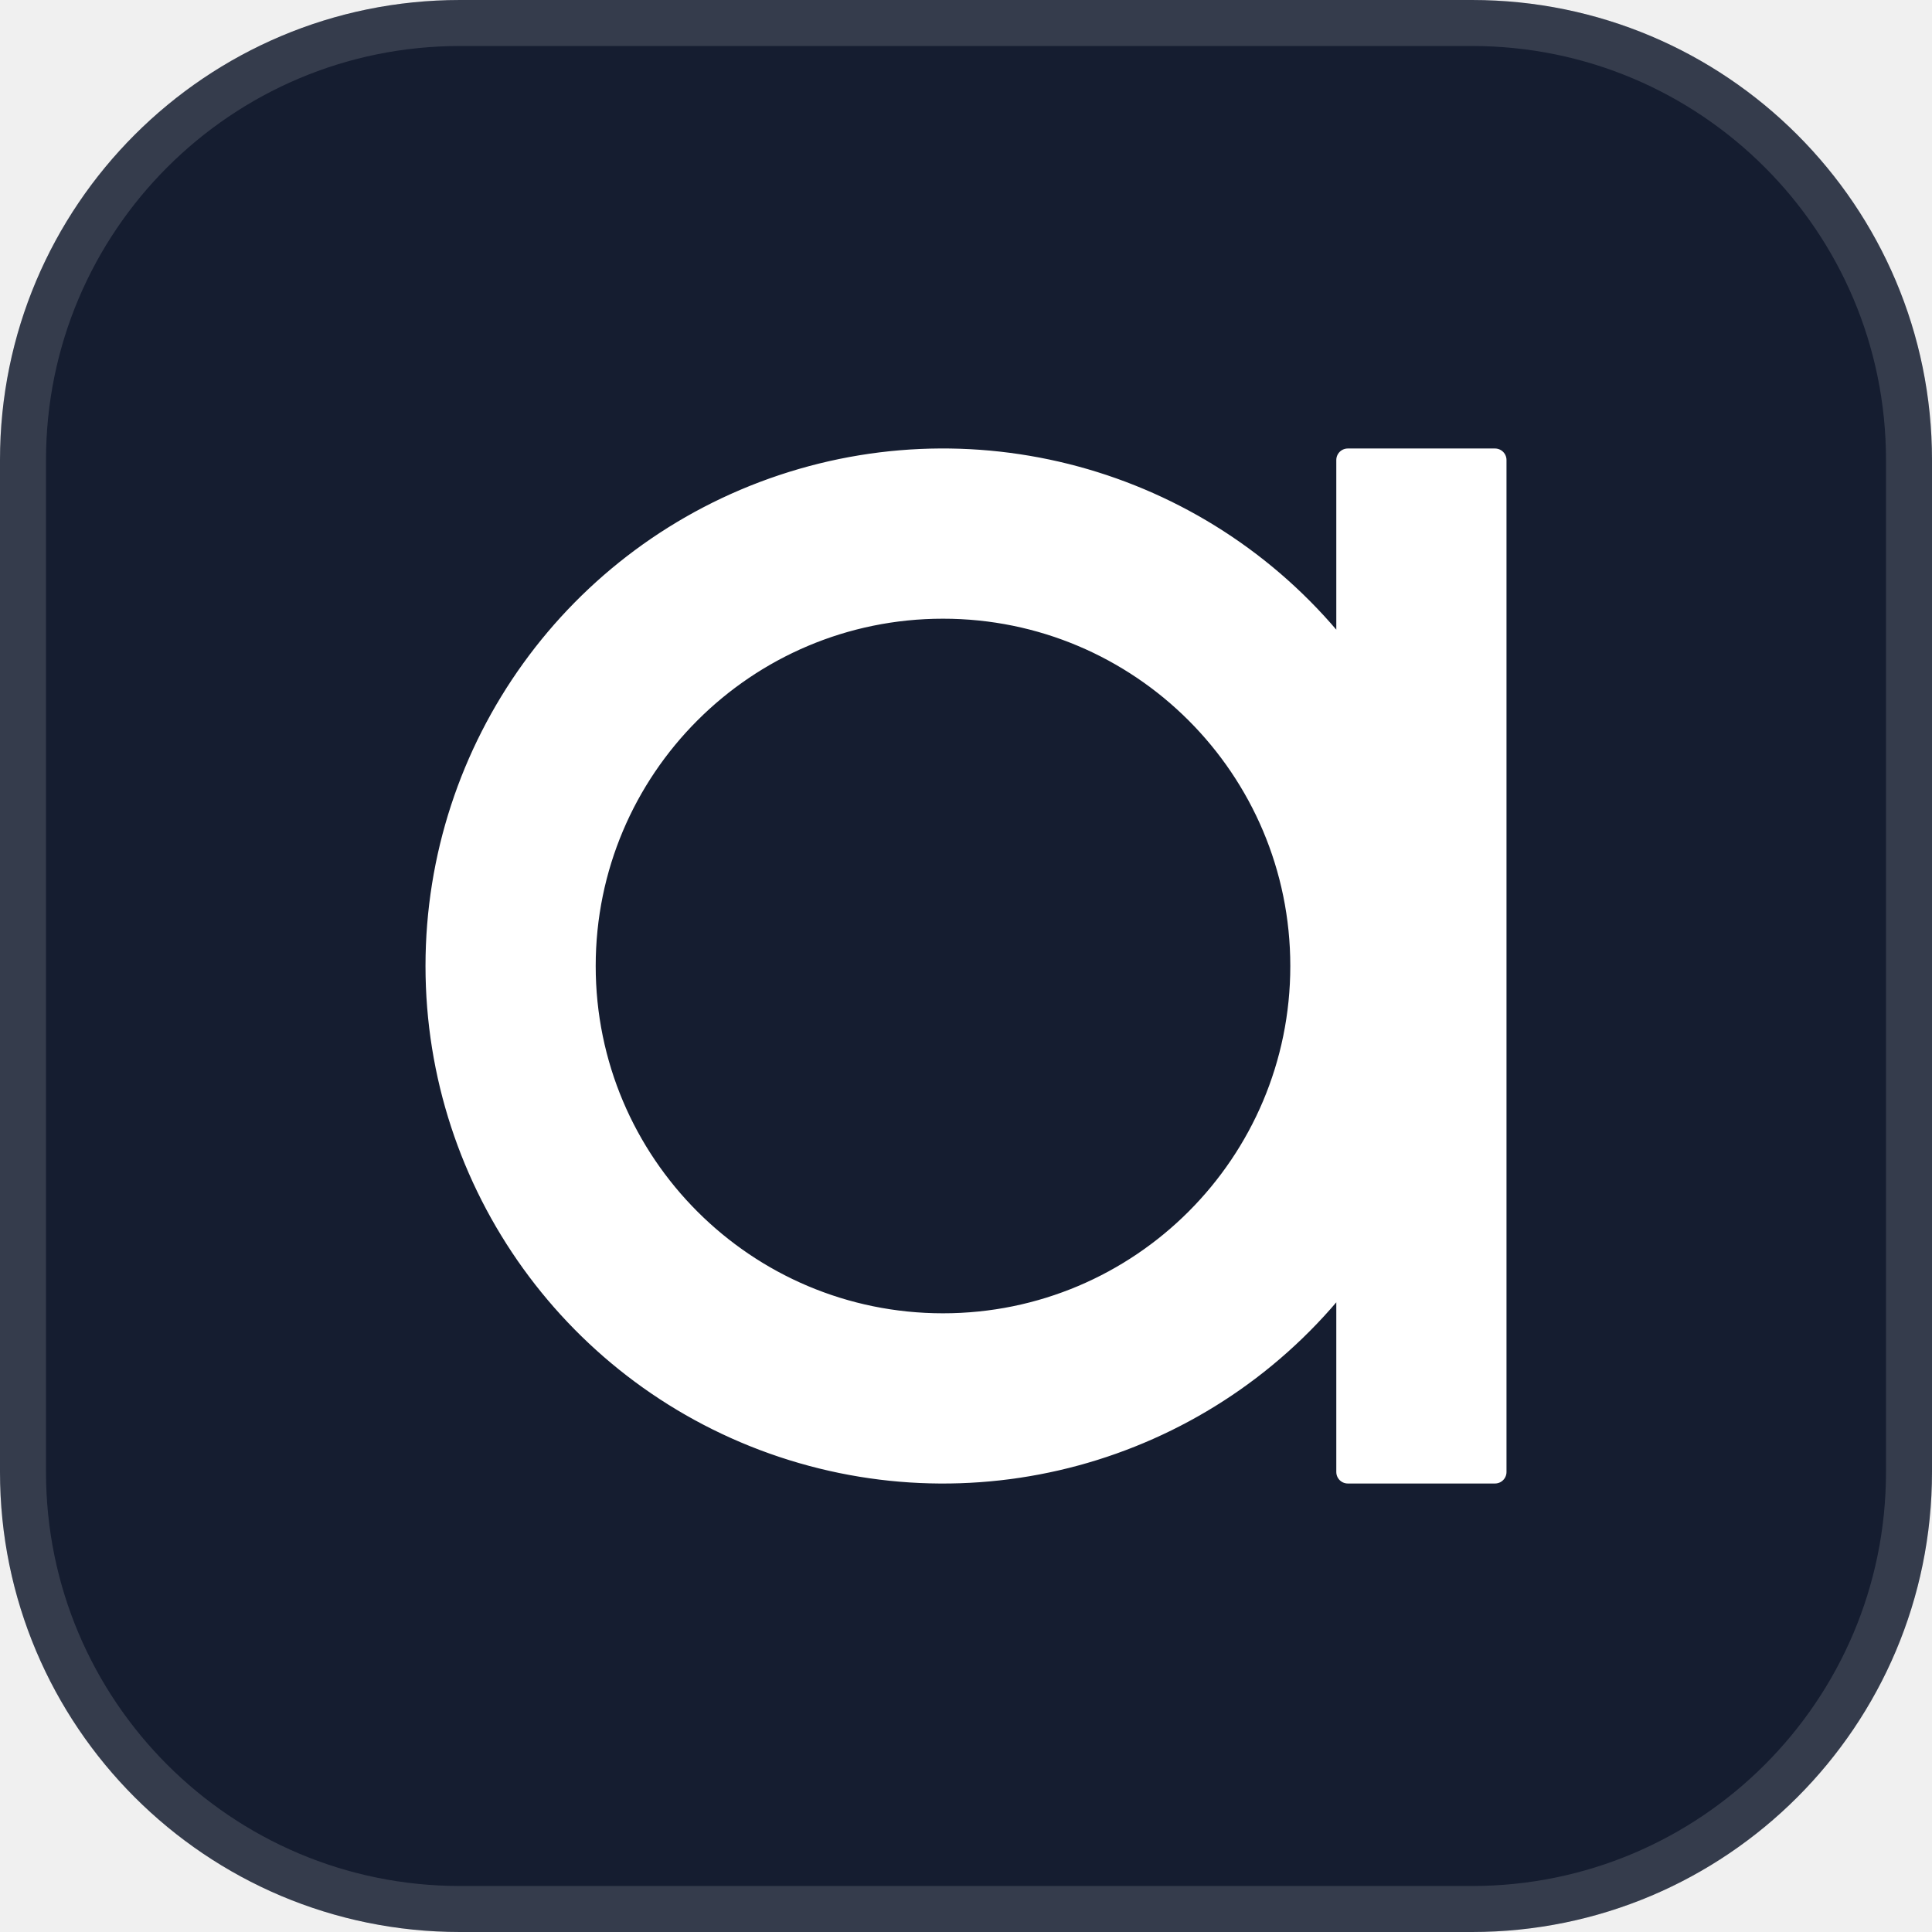
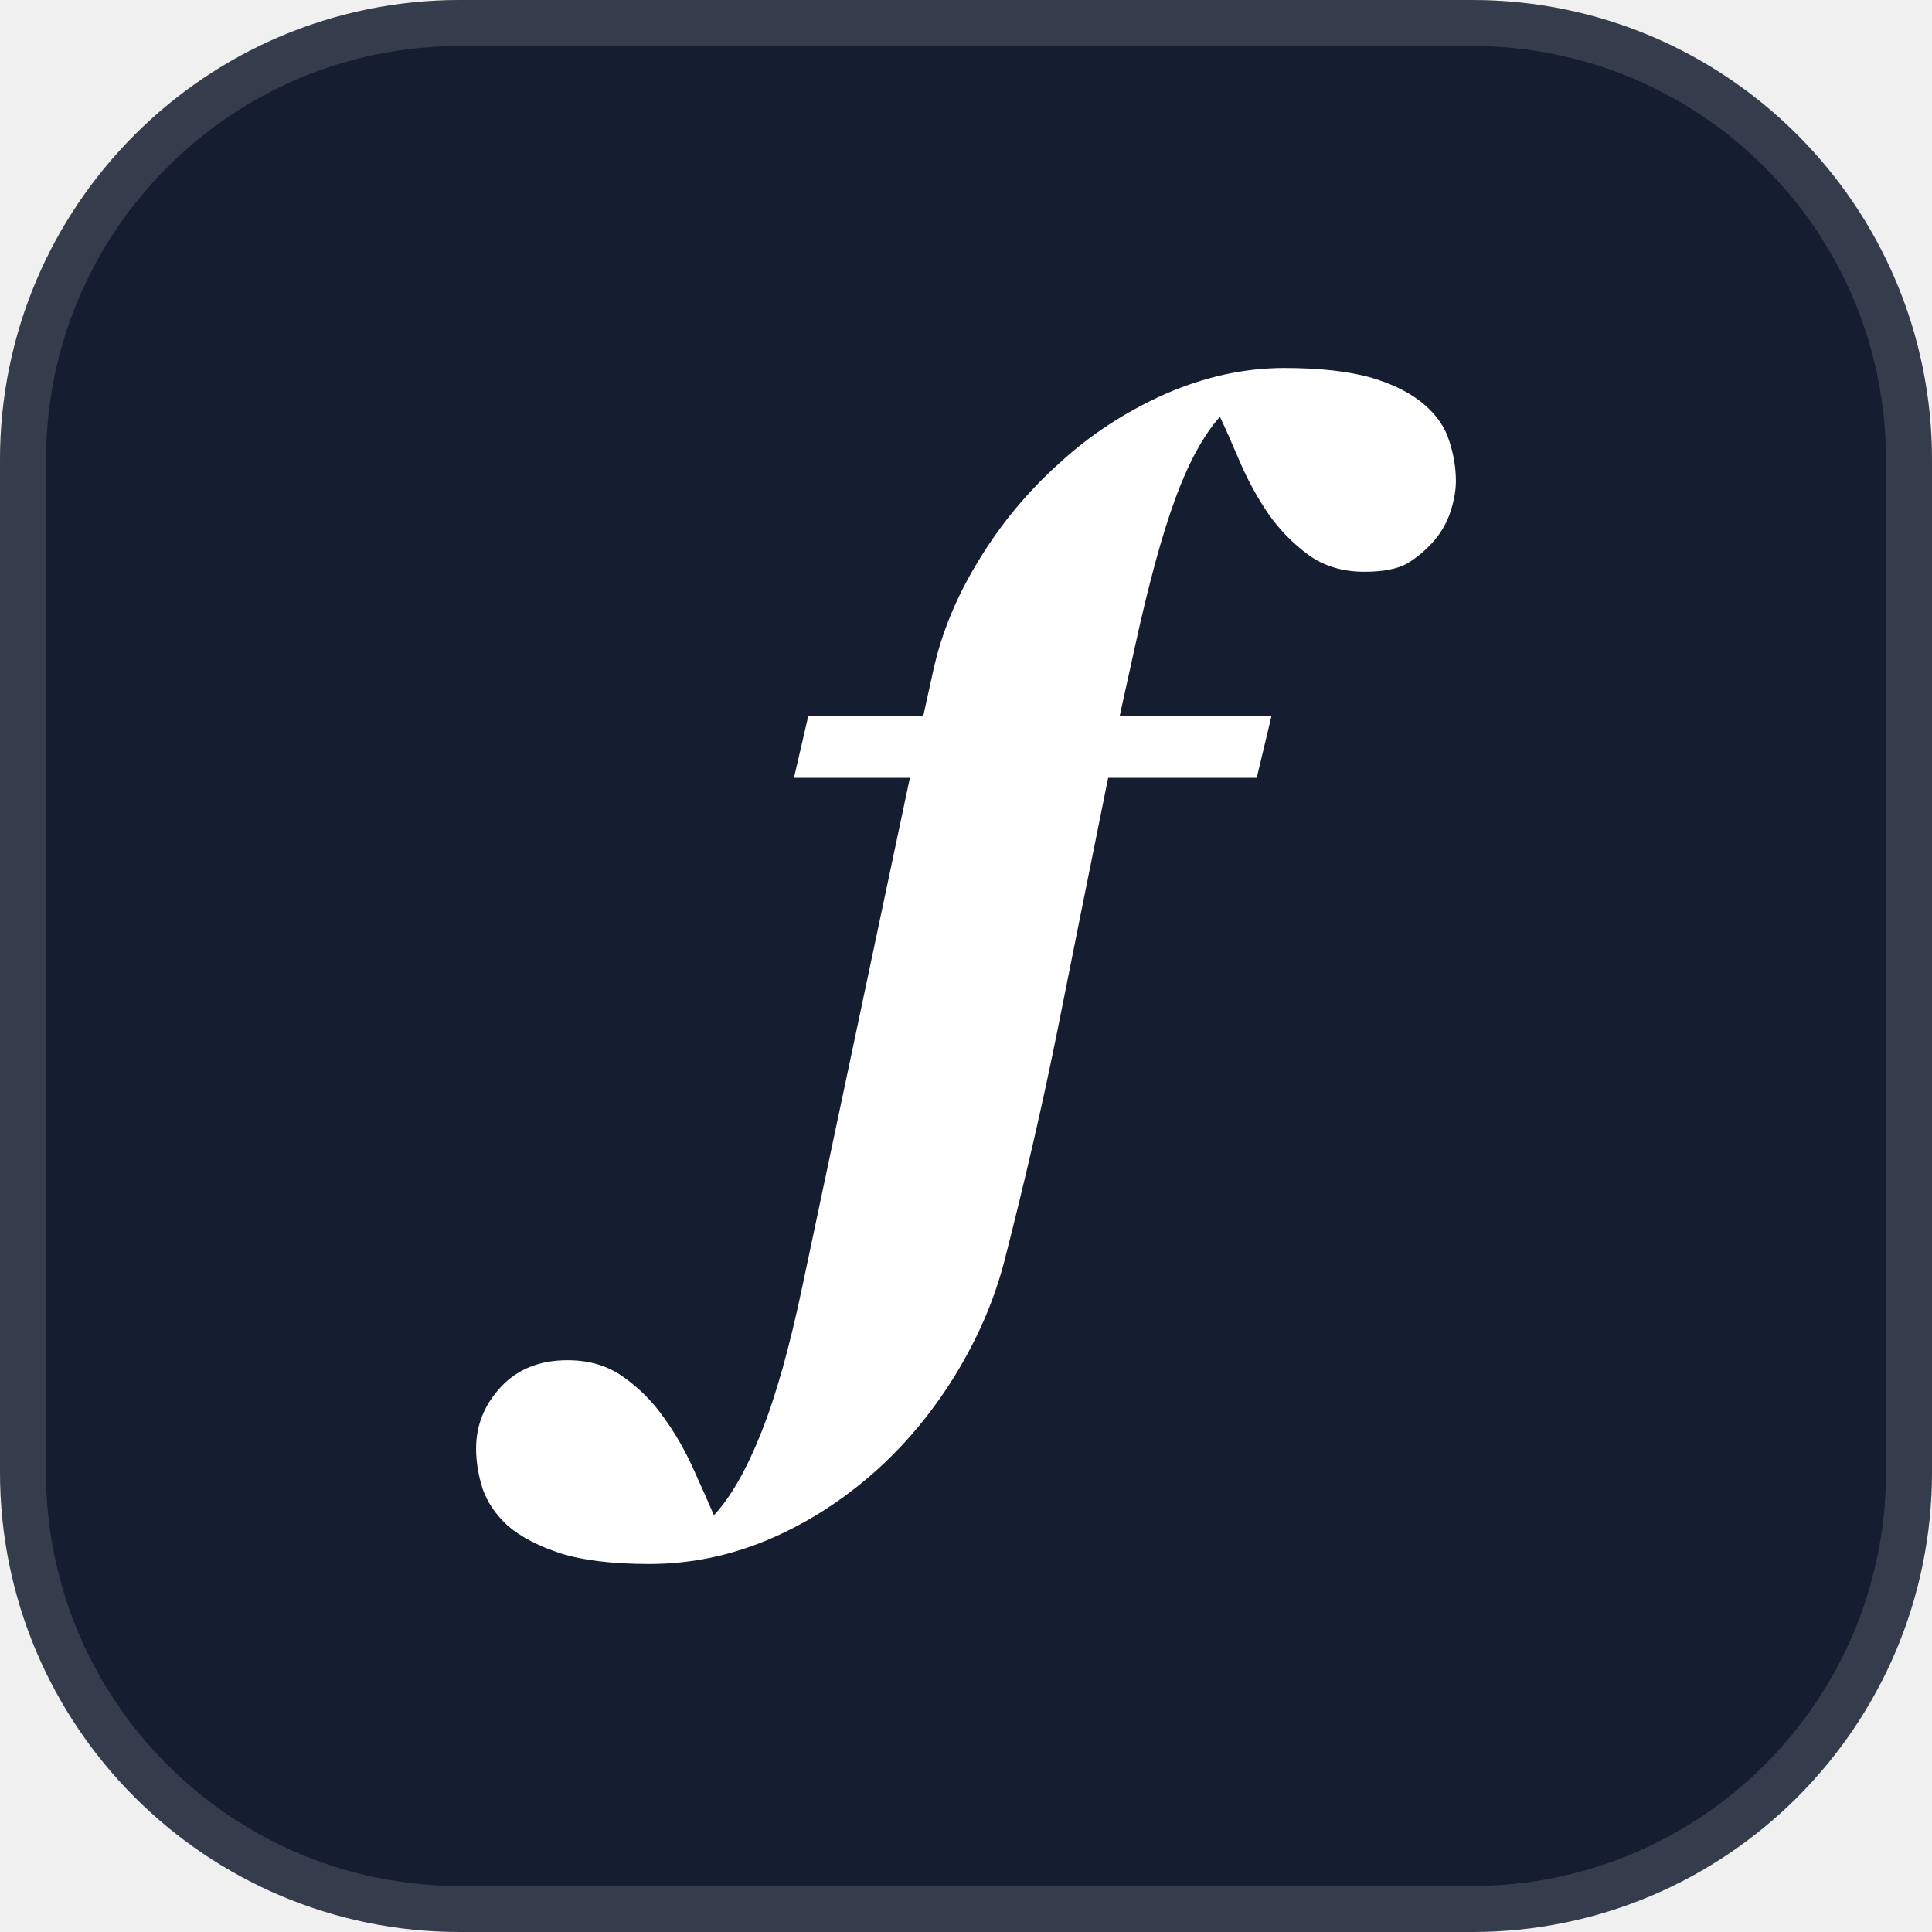
<svg xmlns="http://www.w3.org/2000/svg" width="128" height="128" viewBox="0 0 42 42" fill="none">
  <rect width="42" height="42" rx="10" fill="#151d30" />
  <rect x="0.5" y="0.5" width="41" height="41" rx="9.5" stroke="#ffffff" stroke-opacity="0.14" />
-   <path fill-rule="evenodd" clip-rule="evenodd" d="M29.3 10H32.5V32H29.3V27.6A11 11 0 1 1 29.3 14.4V10ZM20.5 13.2A7.8 7.8 0 1 0 20.5 28.8A7.8 7.8 0 0 0 20.5 13.2Z" fill="#ffffff" stroke="#ffffff" stroke-width="0.5" stroke-linejoin="round" />
+   <path d="M27.32 16.91L24.09 16.91Q23.44 20.13 22.97 22.49Q22.49 24.86 21.83 27.43Q21.50 28.70 20.75 29.92Q20 31.13 18.99 32.02Q17.92 32.96 16.68 33.48Q15.43 34 14.12 34Q12.93 34 12.19 33.77Q11.46 33.53 11.04 33.17Q10.64 32.80 10.49 32.36Q10.35 31.92 10.35 31.49Q10.35 30.73 10.89 30.15Q11.43 29.57 12.34 29.57Q13.05 29.57 13.56 29.94Q14.08 30.31 14.44 30.83Q14.81 31.34 15.09 31.97Q15.37 32.59 15.52 32.94Q16.07 32.35 16.55 31.14Q17.03 29.94 17.45 27.93L19.78 16.91L17.26 16.91L17.57 15.57L20.07 15.57L20.29 14.57Q20.56 13.34 21.29 12.16Q22.01 10.98 23.04 10.06Q24.03 9.15 25.32 8.57Q26.62 8 27.92 8Q29.06 8 29.81 8.21Q30.55 8.43 30.98 8.81Q31.38 9.16 31.51 9.60Q31.65 10.03 31.65 10.46Q31.65 10.75 31.54 11.10Q31.43 11.45 31.19 11.74Q30.91 12.06 30.59 12.25Q30.27 12.43 29.66 12.43Q28.95 12.43 28.44 12.06Q27.94 11.69 27.58 11.18Q27.21 10.64 26.95 10.03Q26.69 9.42 26.52 9.06Q25.98 9.67 25.55 10.84Q25.12 12.01 24.67 14.07L24.34 15.57L27.64 15.57" fill="#ffffff" />
</svg>
